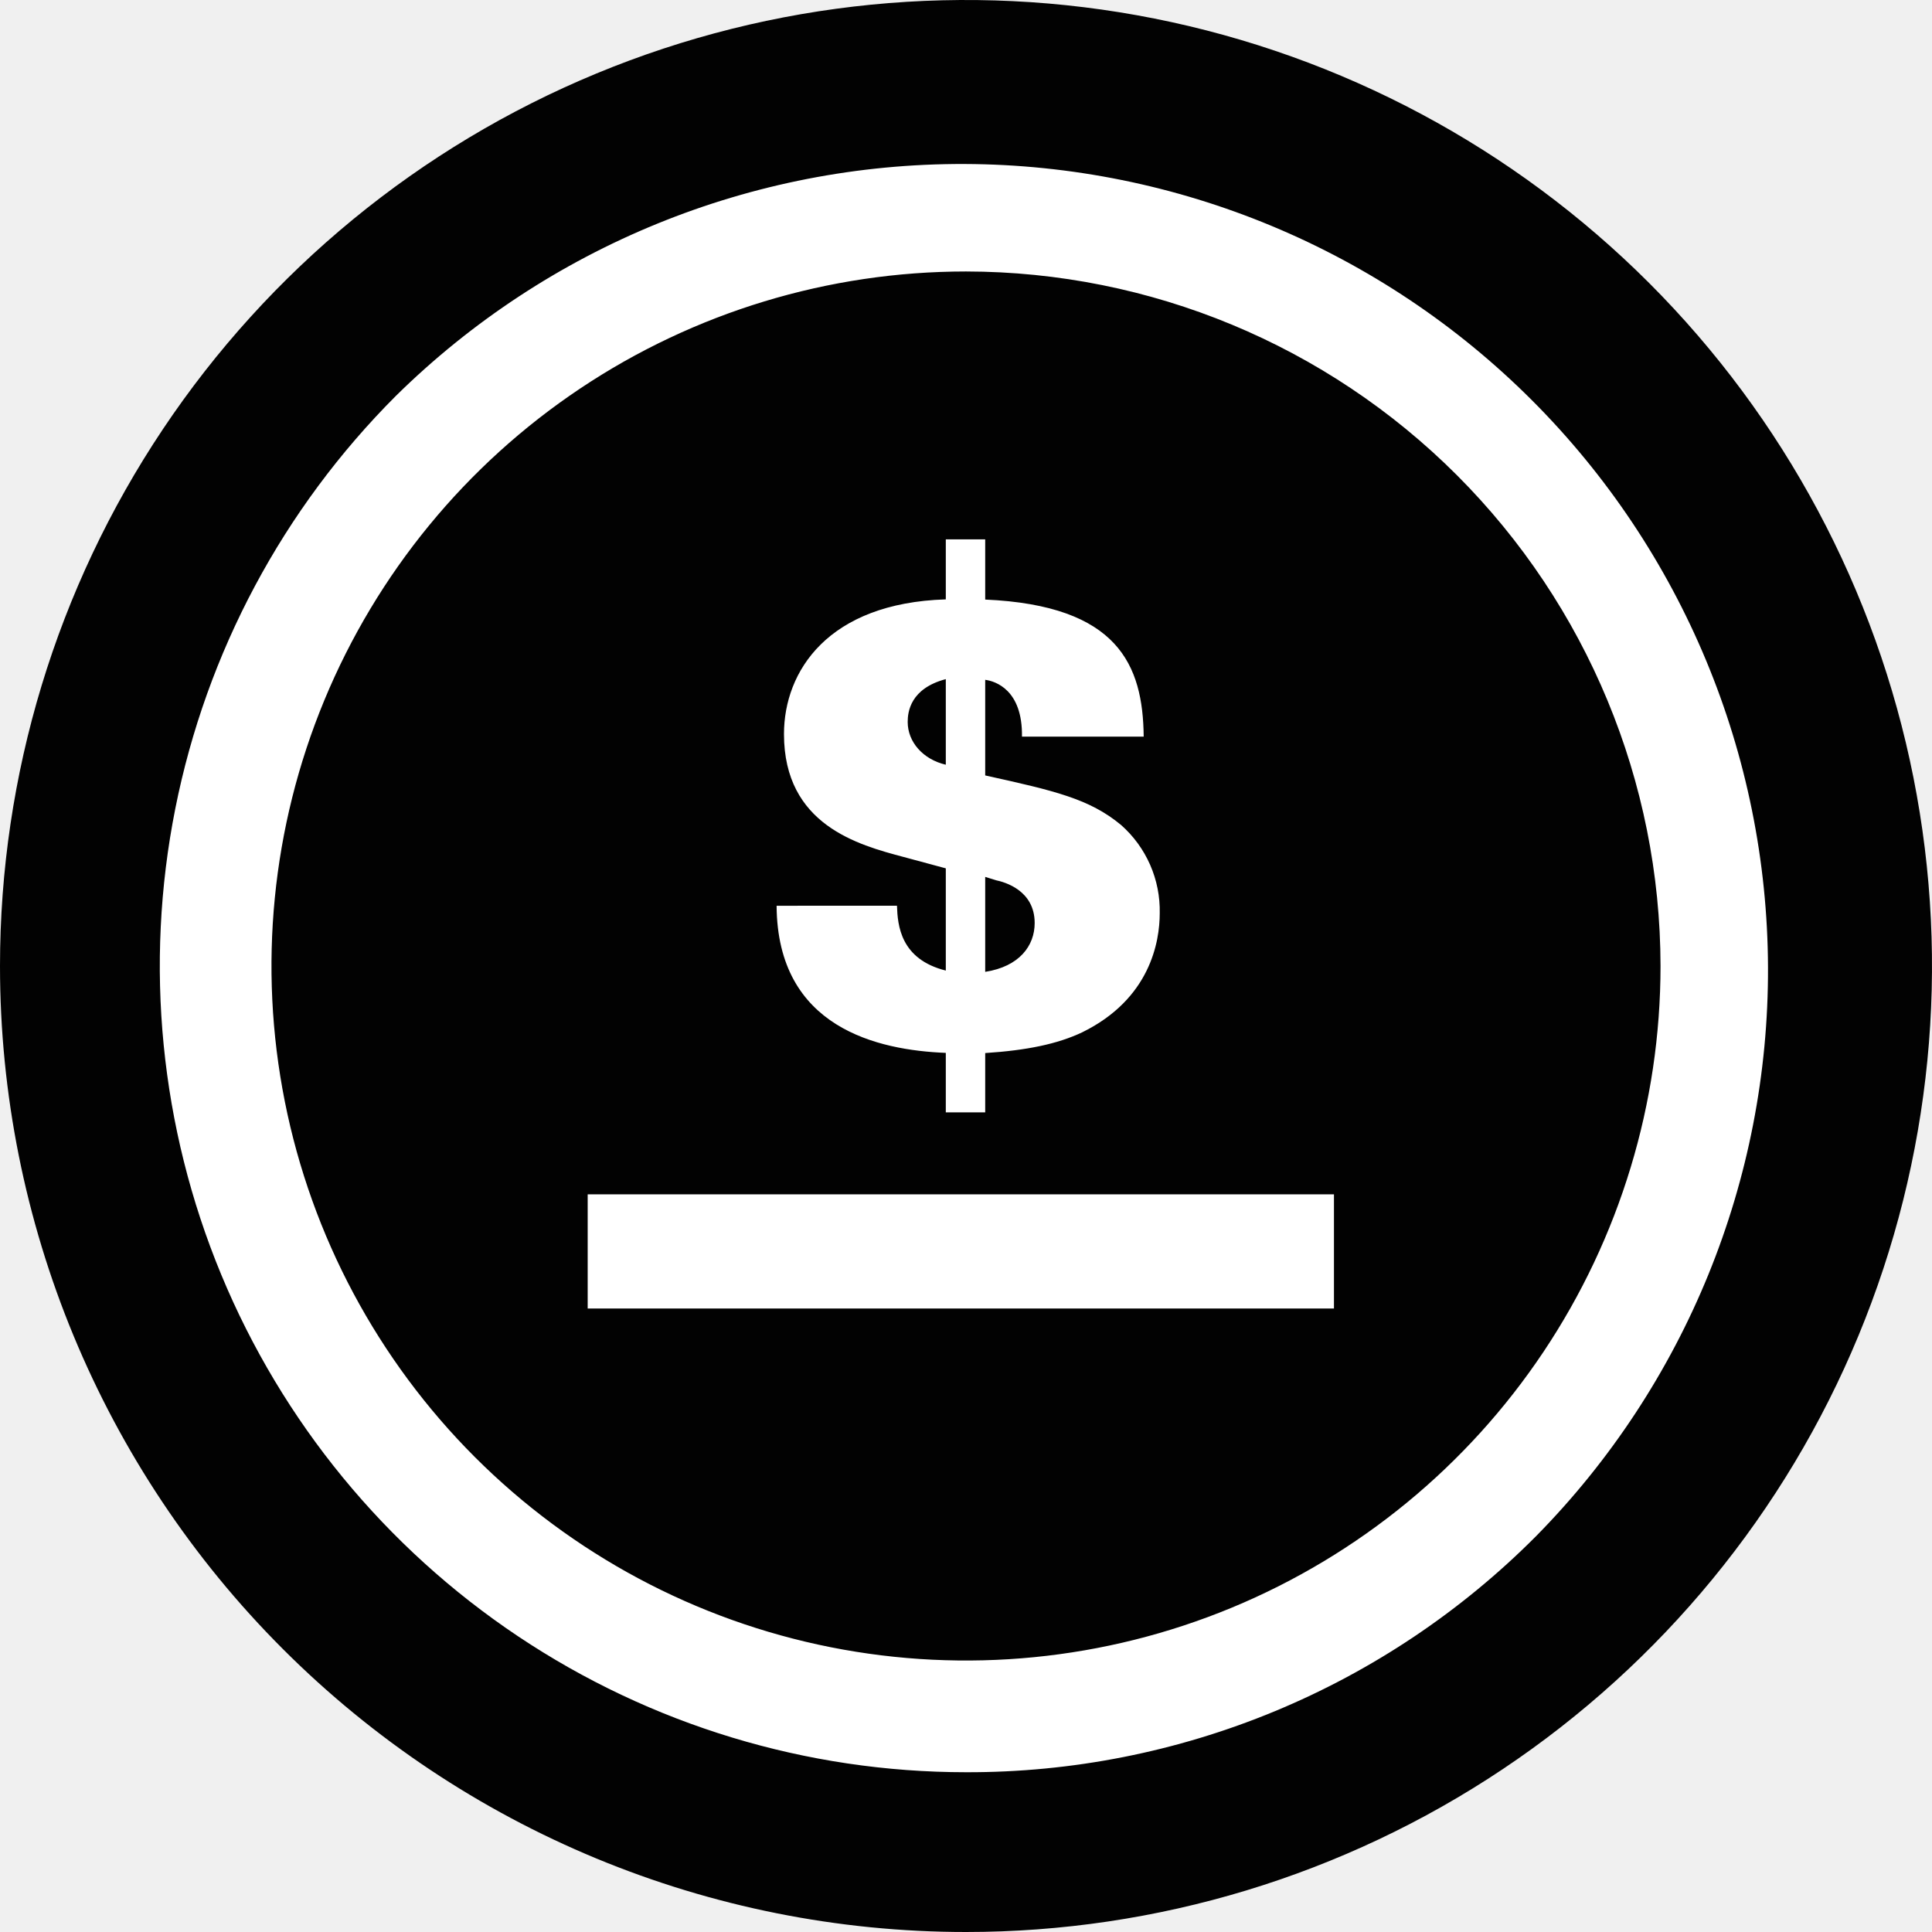
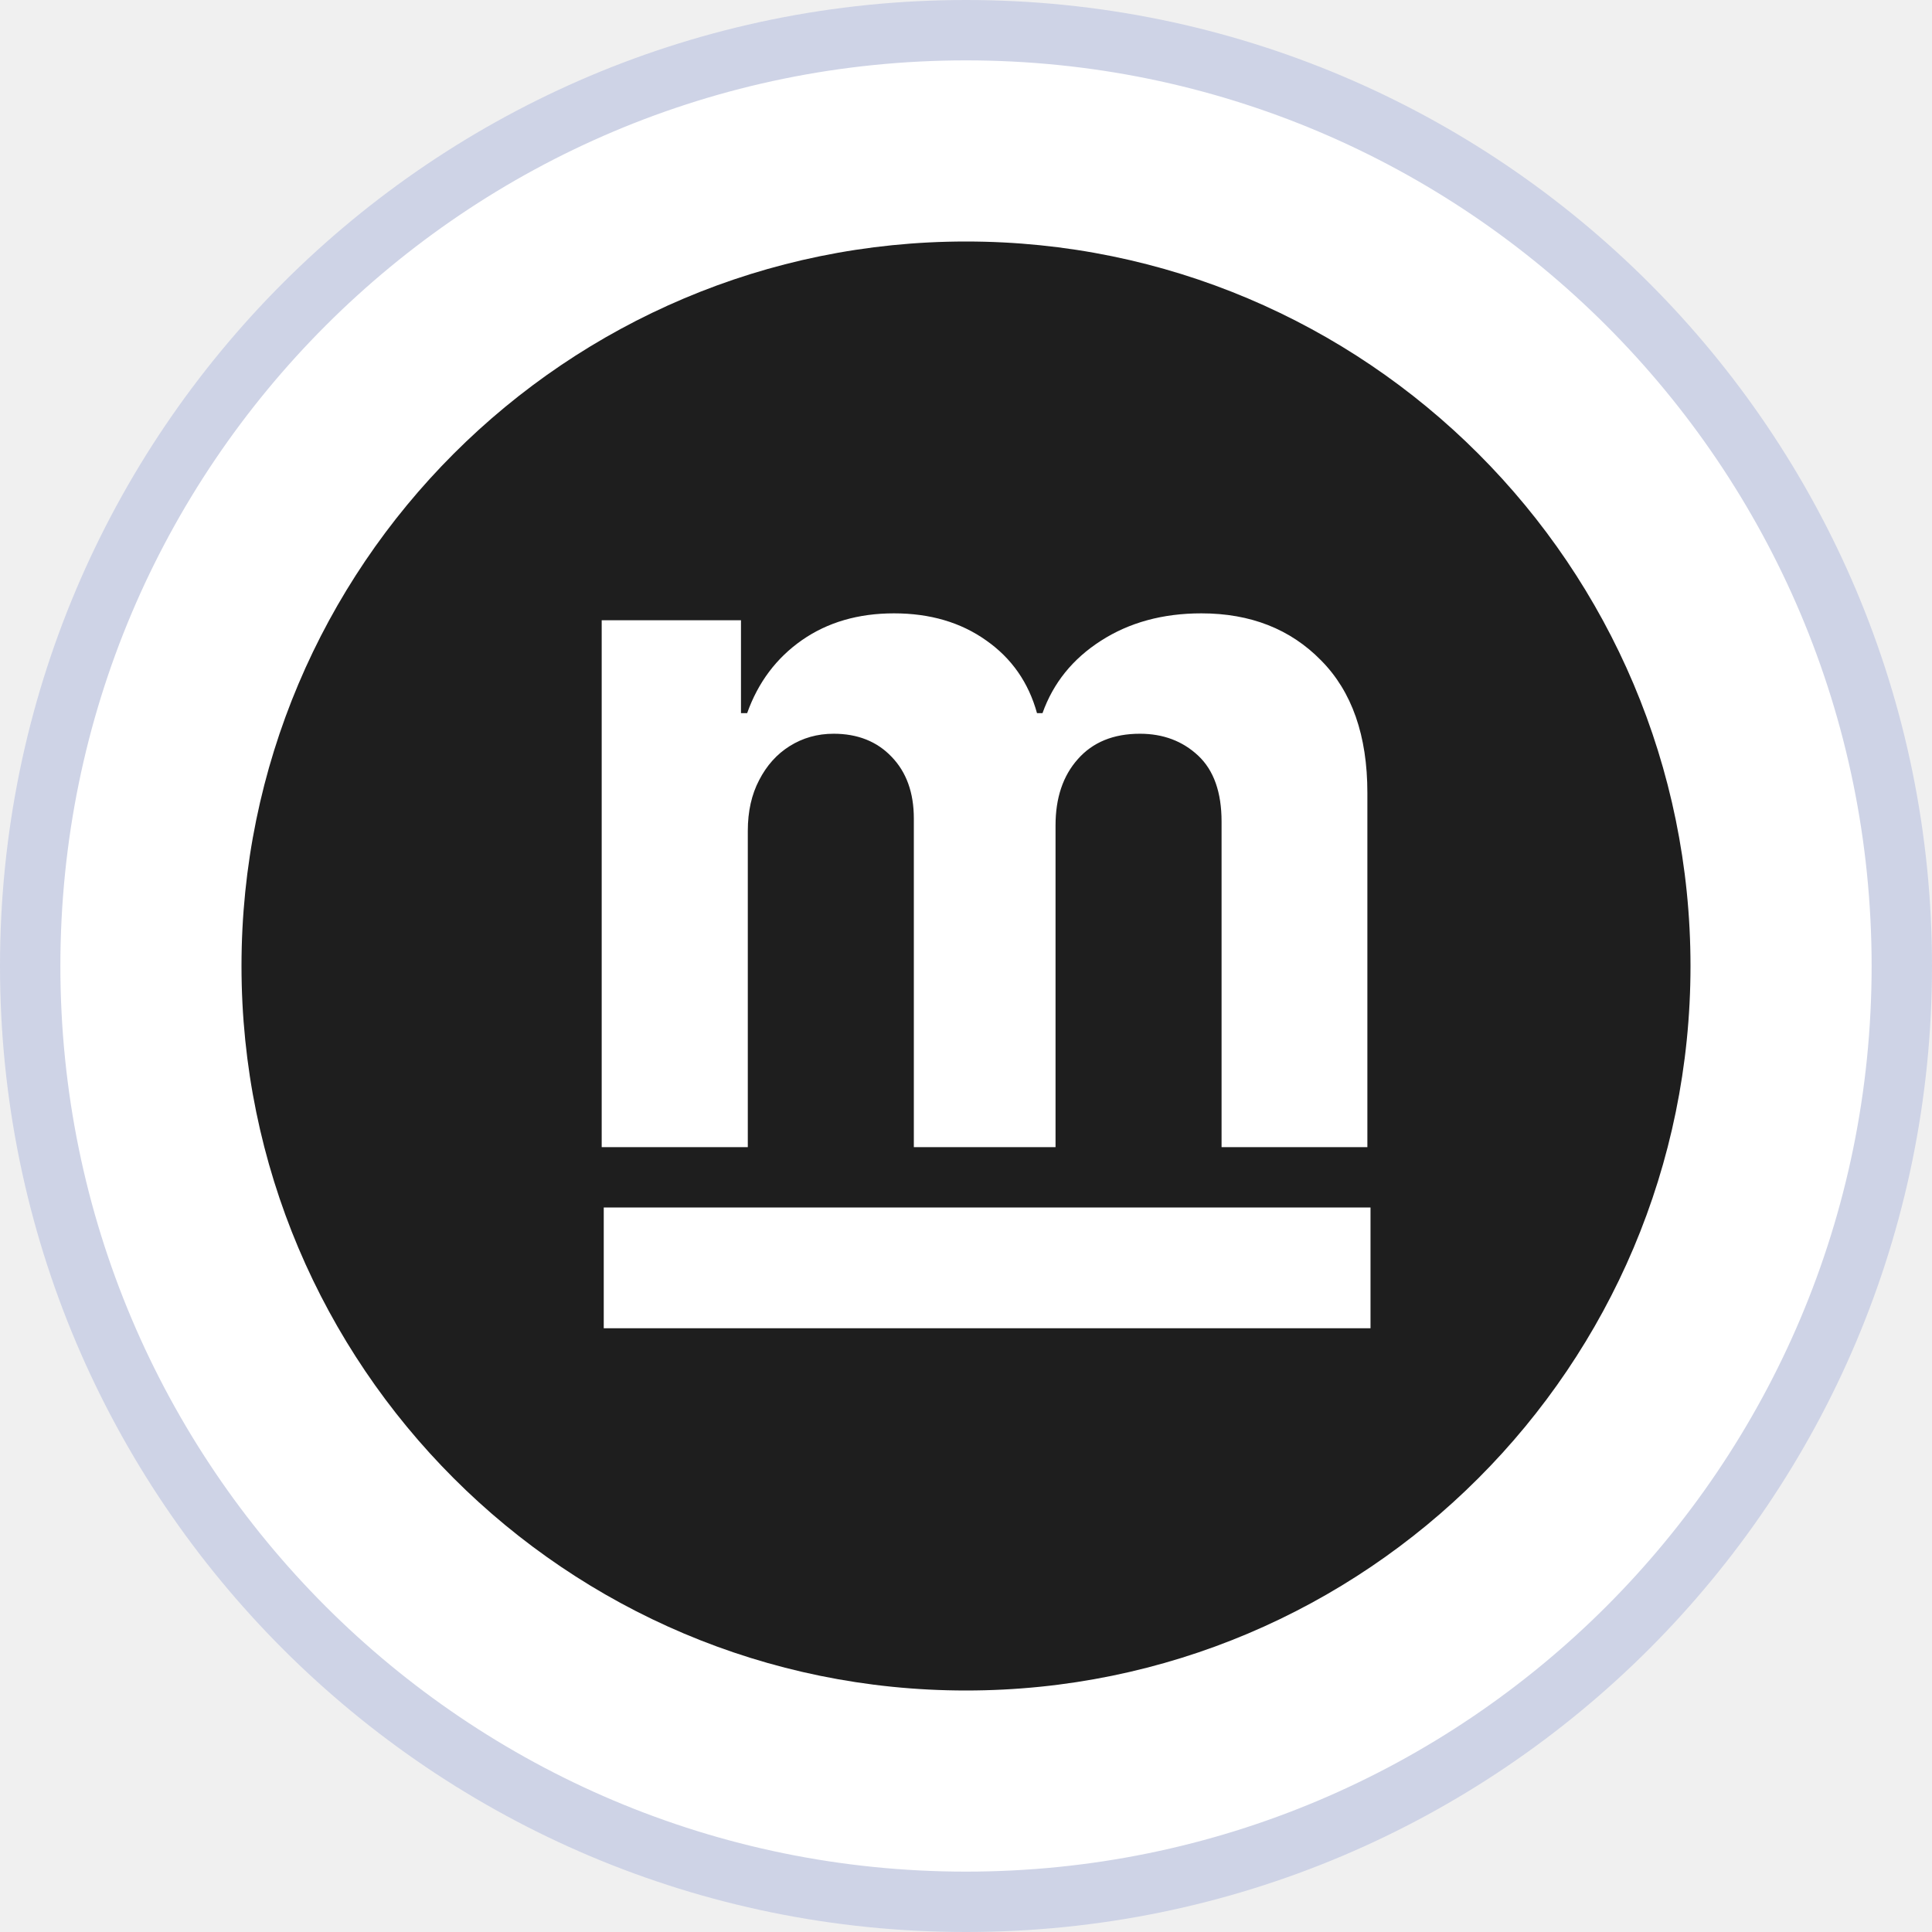
- <svg xmlns="http://www.w3.org/2000/svg" width="330" height="330" viewBox="0 0 330 330" fill="none">
-   <g clip-path="url(#clip0)">
-     <circle cx="164.5" cy="165.5" r="141.5" fill="white" />
-     <path d="M165 330C197.634 330 229.535 320.323 256.669 302.192C283.803 284.062 304.952 258.293 317.44 228.143C329.929 197.993 333.196 164.817 326.83 132.81C320.463 100.803 304.748 71.403 281.673 48.327C258.597 25.252 229.197 9.537 197.19 3.17C165.183 -3.196 132.007 0.071 101.857 12.56C71.707 25.048 45.938 46.197 27.808 73.331C9.677 100.465 0 132.366 0 165C0 208.761 17.384 250.729 48.327 281.673C79.271 312.616 121.239 330 165 330V330ZM165 302.71C137.764 302.707 111.141 294.628 88.496 279.496C65.852 264.364 48.202 242.857 37.779 217.694C27.356 192.532 24.628 164.844 29.94 138.132C35.251 111.419 48.364 86.881 67.62 67.62C93.513 42.113 128.44 27.876 164.786 28.012C201.132 28.149 235.951 42.648 261.651 68.349C287.352 94.049 301.851 128.868 301.988 165.214C302.124 201.56 287.887 236.487 262.38 262.38C249.621 275.207 234.445 285.376 217.729 292.299C201.014 299.221 183.092 302.76 165 302.71V302.71ZM165 46.37C141.537 46.37 118.601 53.328 99.093 66.363C79.584 79.398 64.379 97.925 55.4 119.602C46.421 141.279 44.072 165.132 48.649 188.144C53.227 211.156 64.525 232.293 81.116 248.884C97.707 265.475 118.844 276.773 141.856 281.351C164.868 285.928 188.721 283.579 210.398 274.6C232.075 265.621 250.602 250.416 263.637 230.907C276.672 211.399 283.63 188.463 283.63 165C283.593 133.549 271.083 103.396 248.843 81.157C226.604 58.917 196.451 46.407 165 46.37V46.37ZM100.38 204H227.85V223.5H100.38V204ZM153.21 154.7C153.32 158.02 153.78 163.84 161.55 165.78V148.32L154.35 146.38C146.59 144.32 133.91 140.9 133.91 125.38C133.91 114.64 141.45 102.99 161.55 102.38V92.13H168.28V102.41C191.01 103.41 195.23 113.6 195.35 125.82H174.56C174.68 117.82 170 116.34 168.28 116.12V132.45C180.16 135.07 186.1 136.45 191.47 140.9C193.607 142.782 195.307 145.109 196.451 147.718C197.594 150.326 198.154 153.153 198.09 156C198.09 160.8 196.49 170.62 184.84 176.33C180.62 178.33 175.36 179.41 168.28 179.87V190H161.55V179.84C150.01 179.38 132.77 175.61 132.65 154.71L153.21 154.7ZM161.55 116C155.49 117.6 155.04 121.6 155.04 123.31C155.04 126.74 157.66 129.71 161.55 130.62V116ZM168.28 166C174.11 165.09 176.73 161.55 176.73 157.66C176.73 152.07 171.6 150.66 170.11 150.35L168.28 149.78V166Z" fill="#020202" />
-   </g>
-   <defs>
-     <clipPath id="clip0">
-       <rect width="330" height="330" fill="white" />
-     </clipPath>
-   </defs>
+ <svg xmlns="http://www.w3.org/2000/svg" width="32" height="32" viewBox="0 0 32 32" fill="none">
+   <rect x="0.5" y="0.5" width="31" height="31" rx="15.5" fill="white" stroke="#CED3E6" />
+   <path d="M16 28C22.627 28 28 22.627 28 16C28 9.373 22.627 4 16 4C9.373 4 4 9.373 4 16C4 22.627 9.373 28 16 28Z" fill="#1E1E1E" />
+   <path d="M9.966 19V10.273H12.273V11.812H12.375C12.557 11.301 12.86 10.898 13.284 10.602C13.708 10.307 14.216 10.159 14.807 10.159C15.405 10.159 15.915 10.309 16.335 10.608C16.756 10.903 17.036 11.305 17.176 11.812H17.267C17.445 11.312 17.767 10.913 18.233 10.614C18.703 10.311 19.258 10.159 19.898 10.159C20.712 10.159 21.373 10.419 21.881 10.938C22.392 11.453 22.648 12.184 22.648 13.131V19H20.233V13.608C20.233 13.123 20.104 12.759 19.847 12.517C19.589 12.275 19.267 12.153 18.881 12.153C18.441 12.153 18.099 12.294 17.852 12.574C17.606 12.85 17.483 13.216 17.483 13.671V19H15.136V13.557C15.136 13.129 15.013 12.788 14.767 12.534C14.525 12.28 14.204 12.153 13.807 12.153C13.538 12.153 13.296 12.222 13.079 12.358C12.867 12.491 12.699 12.678 12.574 12.921C12.449 13.159 12.386 13.439 12.386 13.761V19H9.966Z" fill="white" />
+   <rect x="10" y="22" width="2" height="12.7" transform="rotate(-90 10 22)" fill="white" />
</svg>
